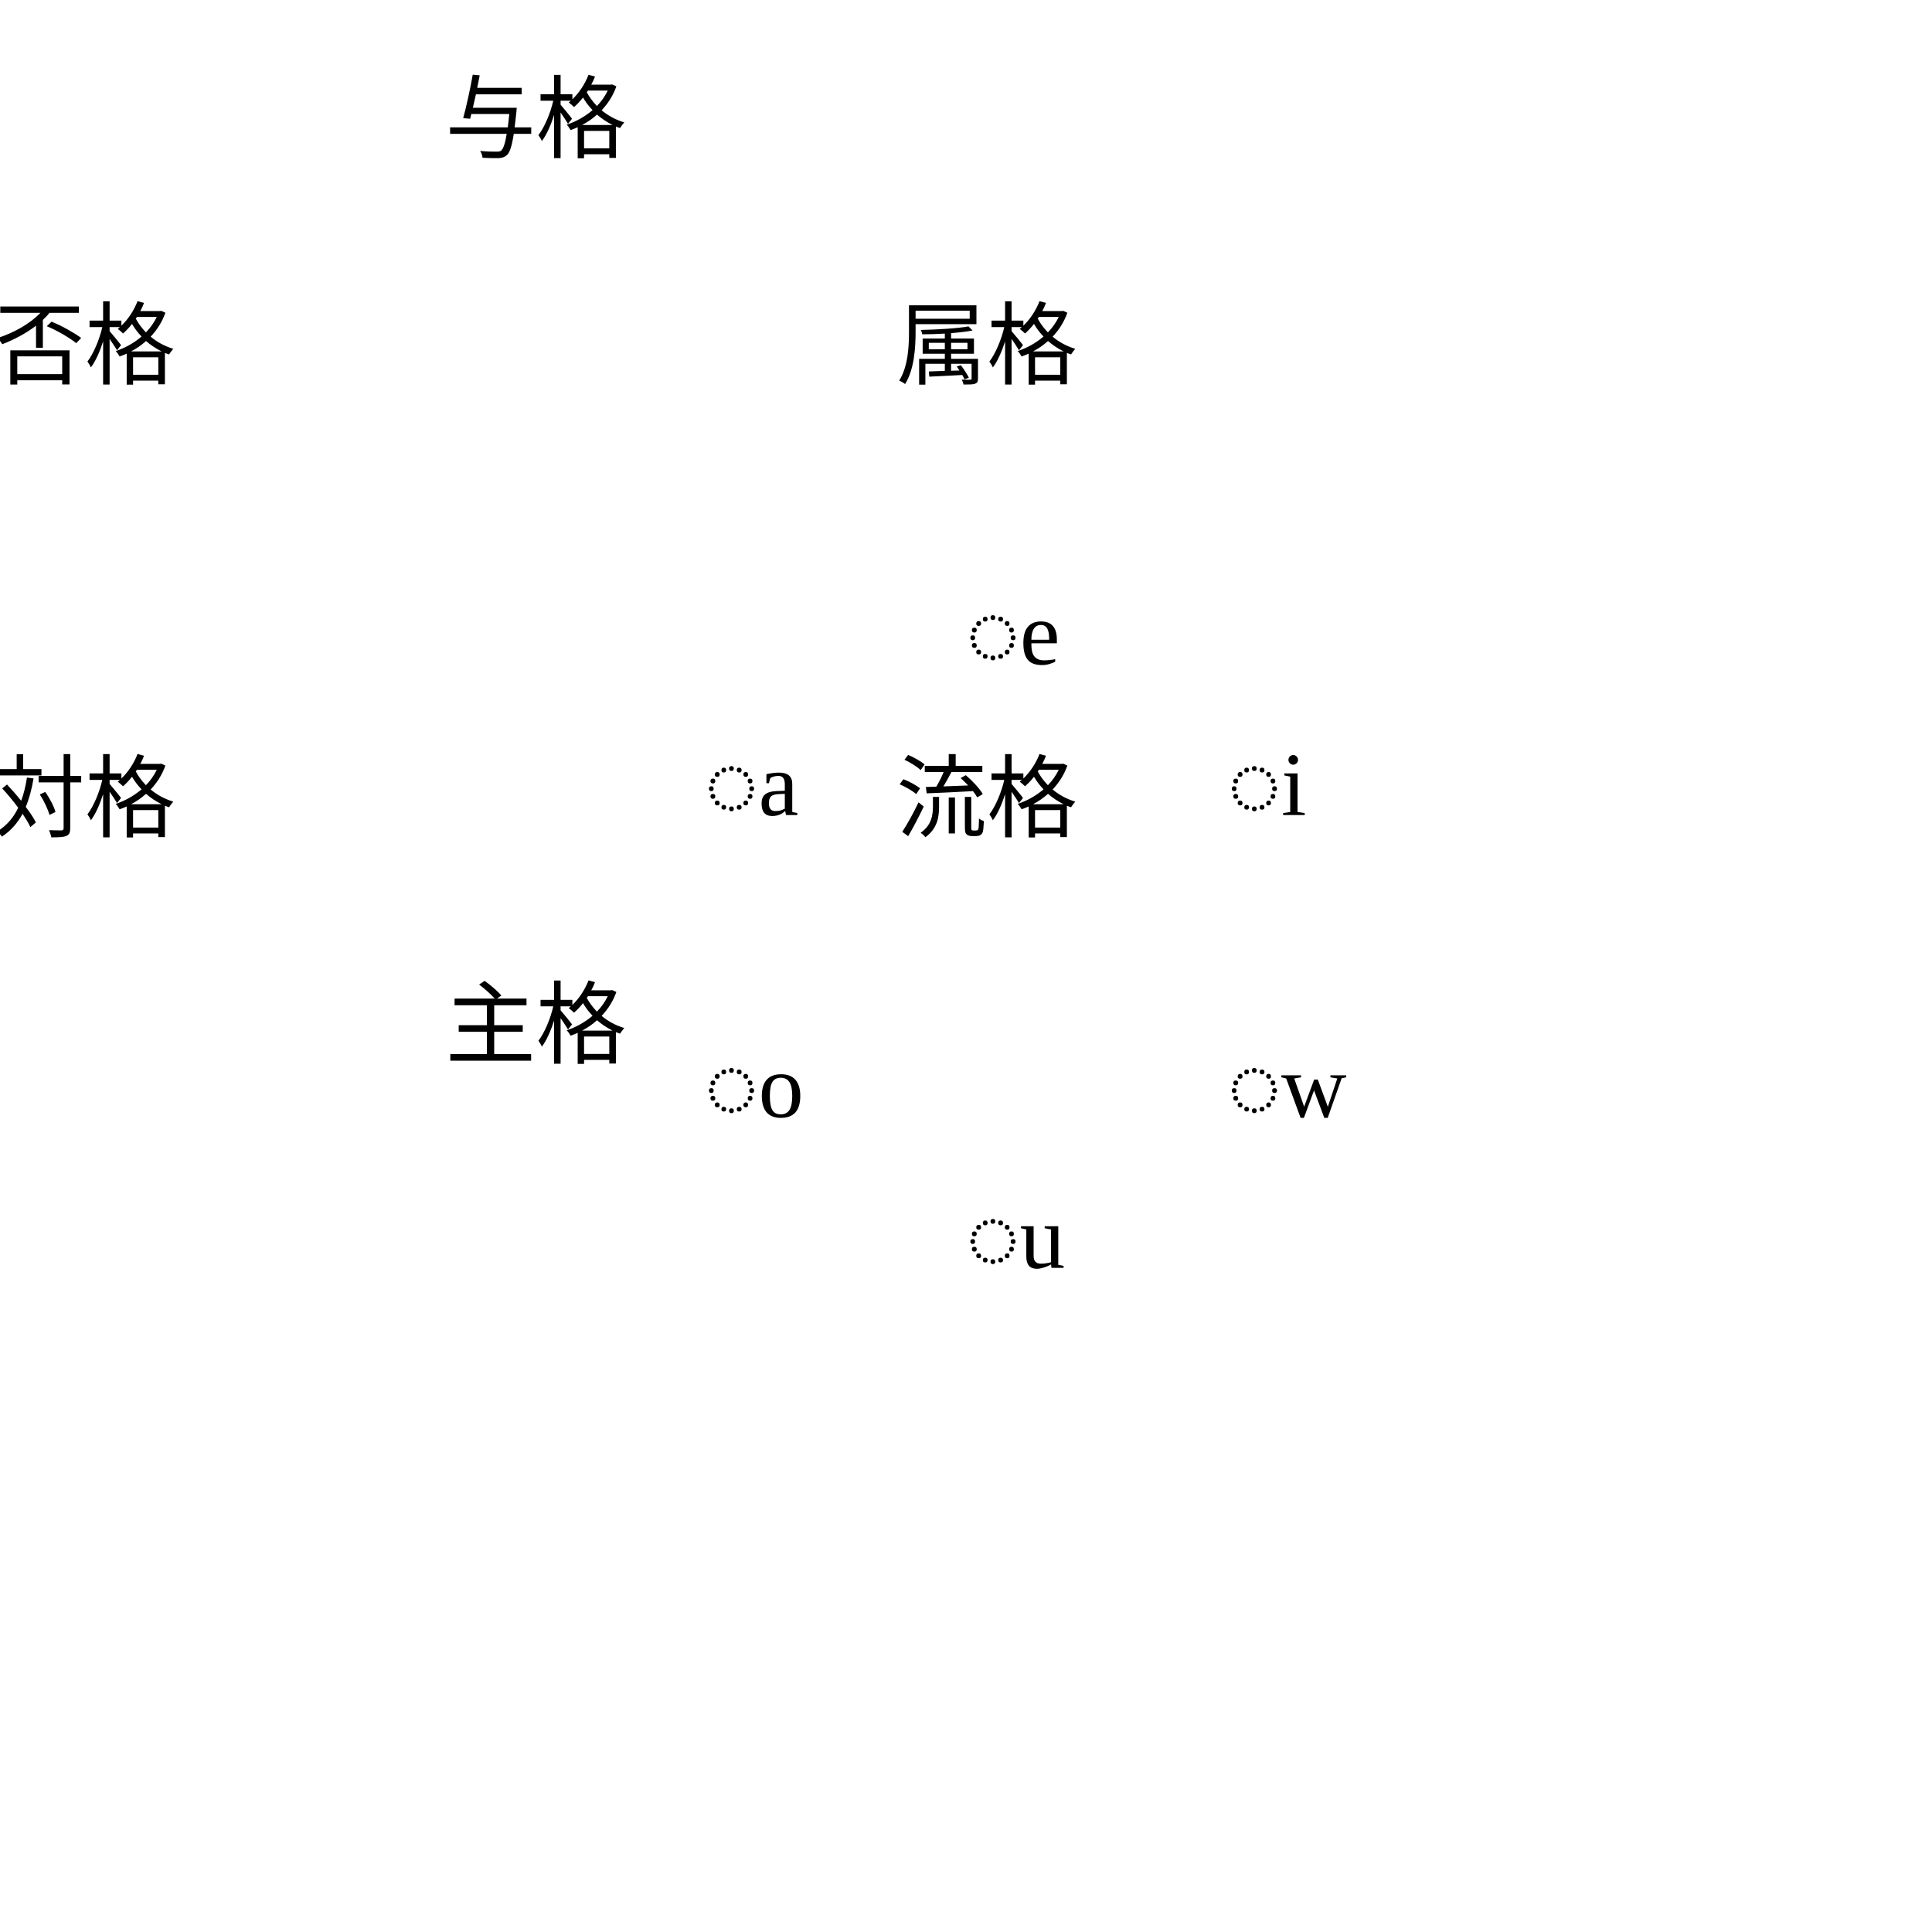
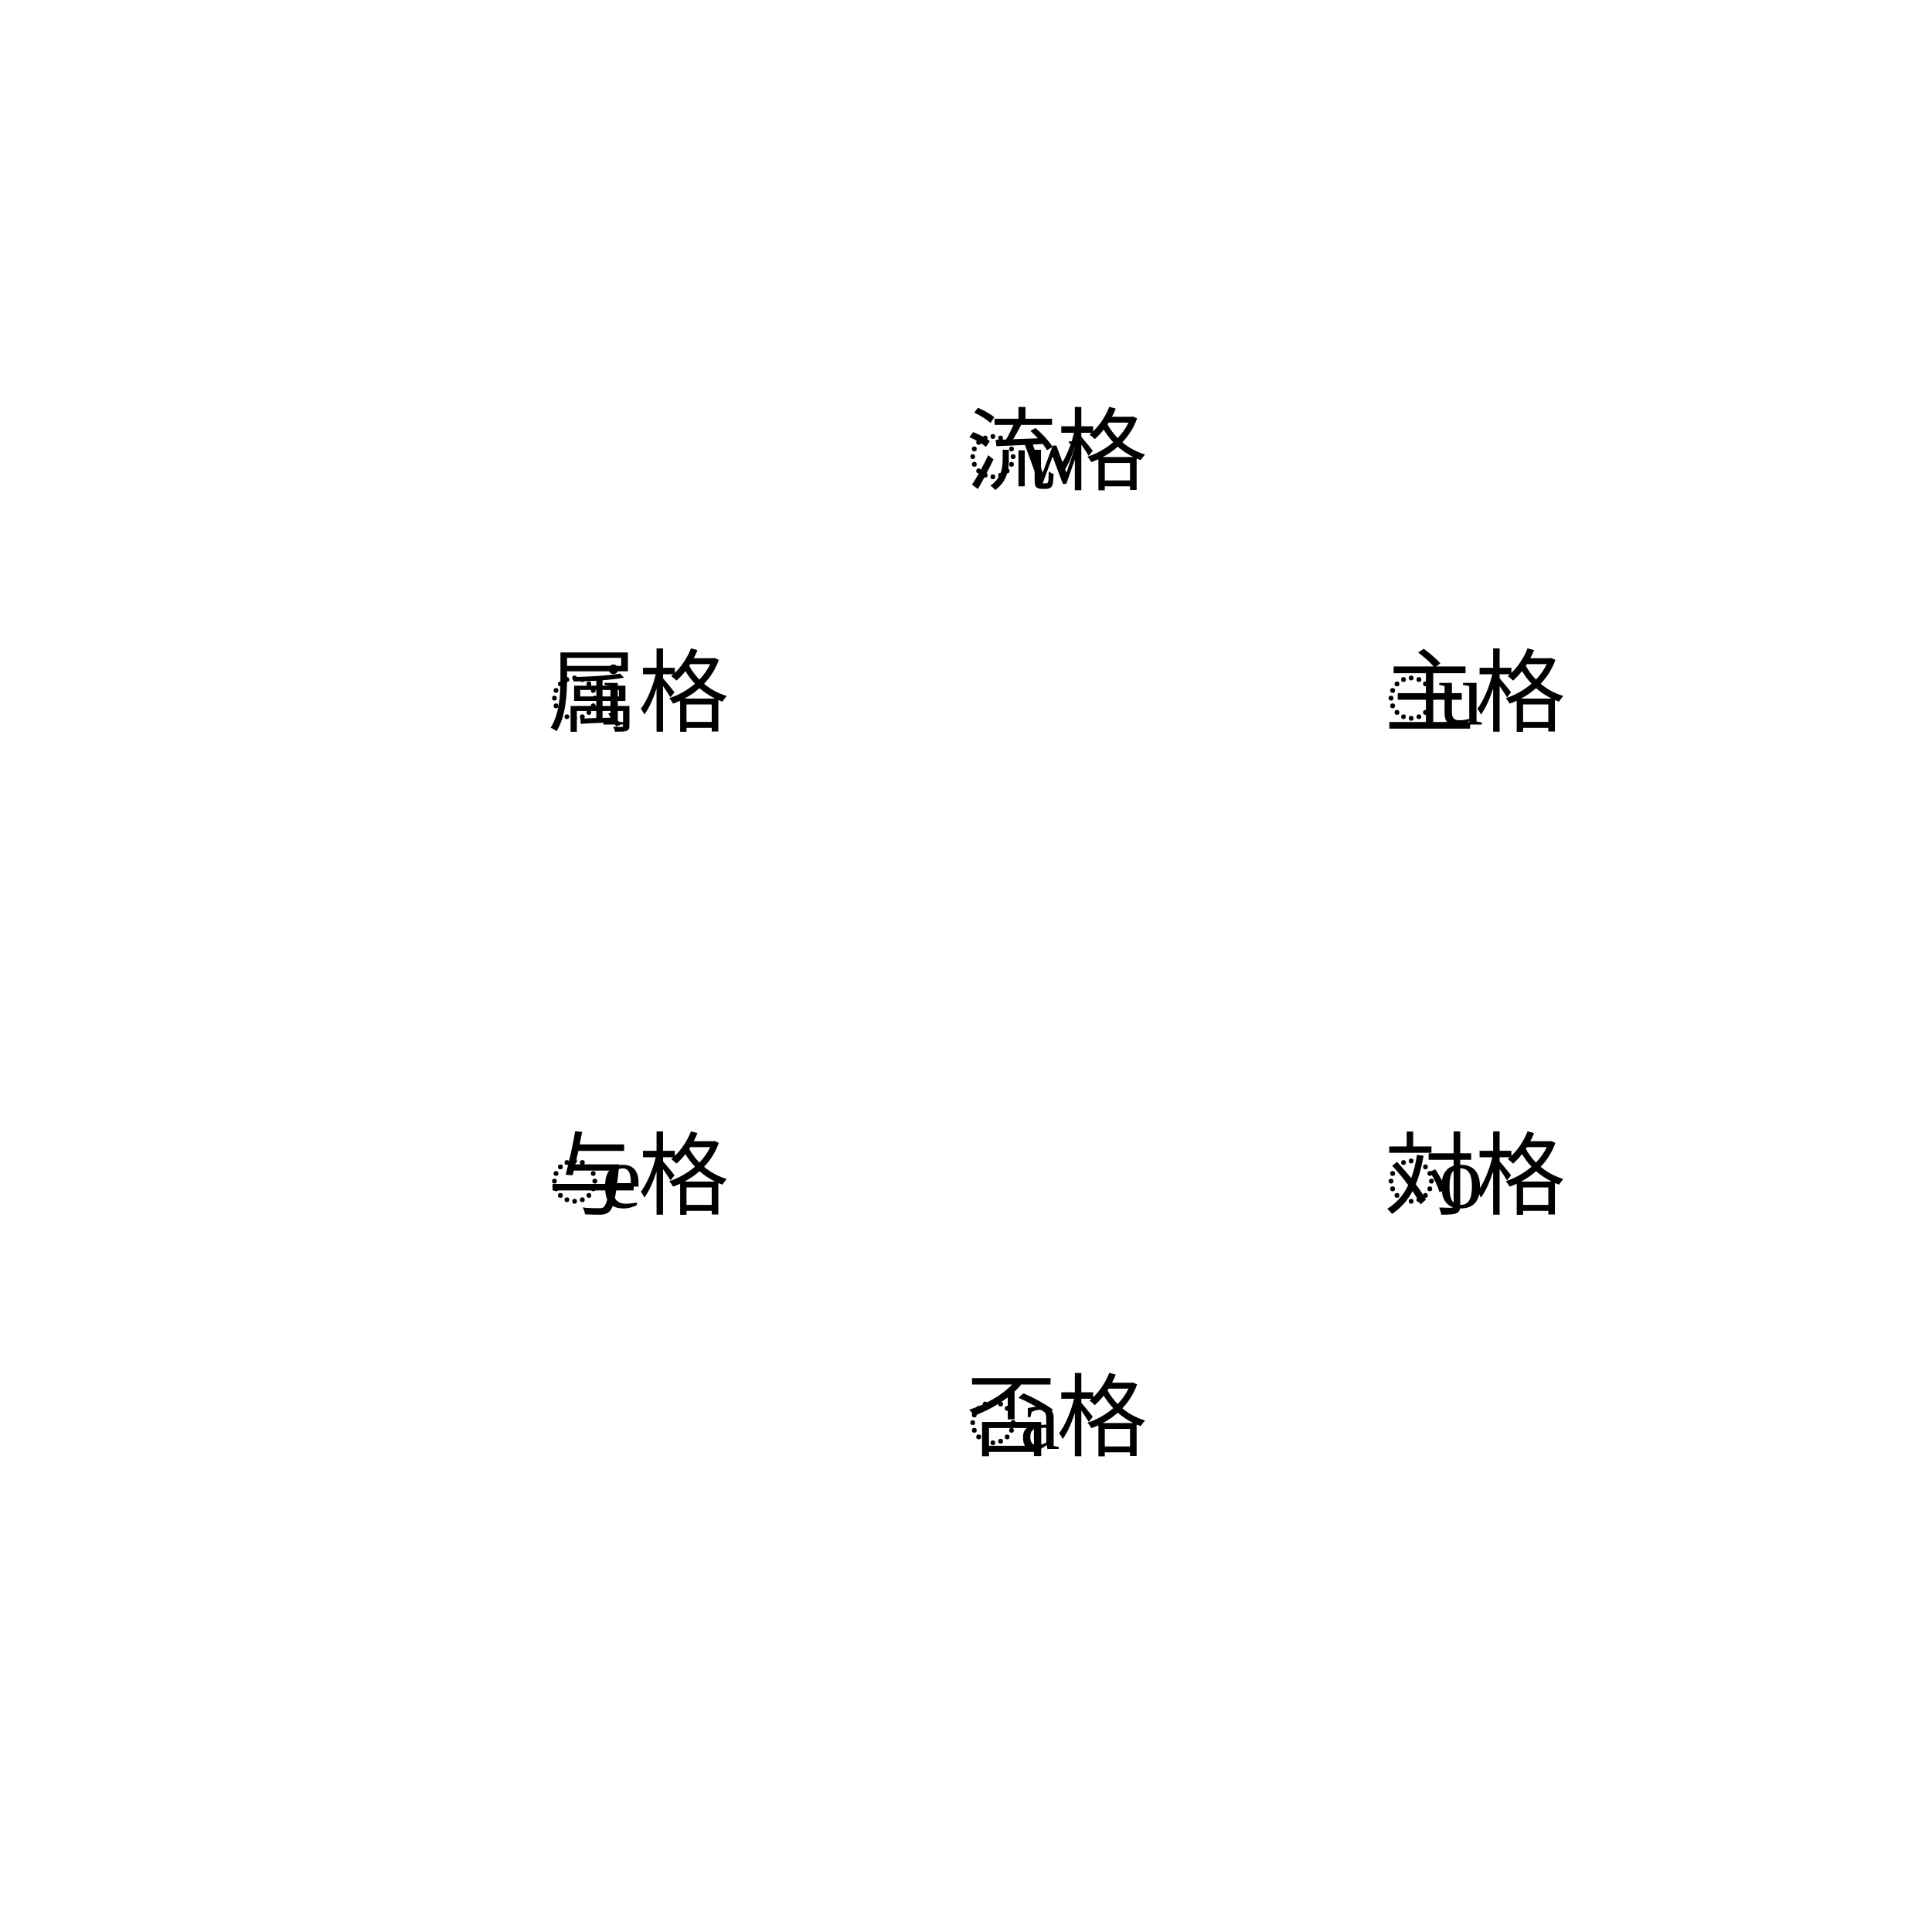
<svg xmlns="http://www.w3.org/2000/svg" width="256" height="256">
  <polyline points="128,192 183.426,160 183.426,96 128,64 72.574,96 72.574,160 128,192" fill="none" stroke-width="1" />
-   <text x="93.359" y="108" class="zosokw">◌a</text>
-   <text x="93.359" y="148" class="zosokw">◌o</text>
-   <text x="128" y="168" class="zosokw">◌u</text>
-   <text x="162.641" y="148" class="zosokw">◌w</text>
-   <text x="162.641" y="108" class="zosokw">◌i</text>
-   <text x="128" y="88" class="zosokw">◌e</text>
-   <text x="-0.756" y="50" class="cases">否格</text>
-   <text x="-0.756" y="110" class="cases">対格</text>
-   <text x="59" y="140" class="cases">主格</text>
-   <text x="118.756" y="110" class="cases">流格</text>
-   <text x="118.756" y="50" class="cases">属格</text>
-   <text x="59" y="20" class="cases">与格</text>
+   <text x="128" y="192" class="zosokw">◌a</text>
+   <text x="183.426" y="160" class="zosokw">◌o</text>
+   <text x="183.426" y="96" class="zosokw">◌u</text>
+   <text x="128" y="64" class="zosokw">◌w</text>
+   <text x="72.574" y="96" class="zosokw">◌i</text>
+   <text x="72.574" y="160" class="zosokw">◌e</text>
+   <text x="128" y="192" class="cases">否格</text>
+   <text x="183.426" y="160" class="cases">対格</text>
+   <text x="183.426" y="96" class="cases">主格</text>
+   <text x="128" y="64" class="cases">流格</text>
+   <text x="72.574" y="96" class="cases">属格</text>
+   <text x="72.574" y="160" class="cases">与格</text>
</svg>
